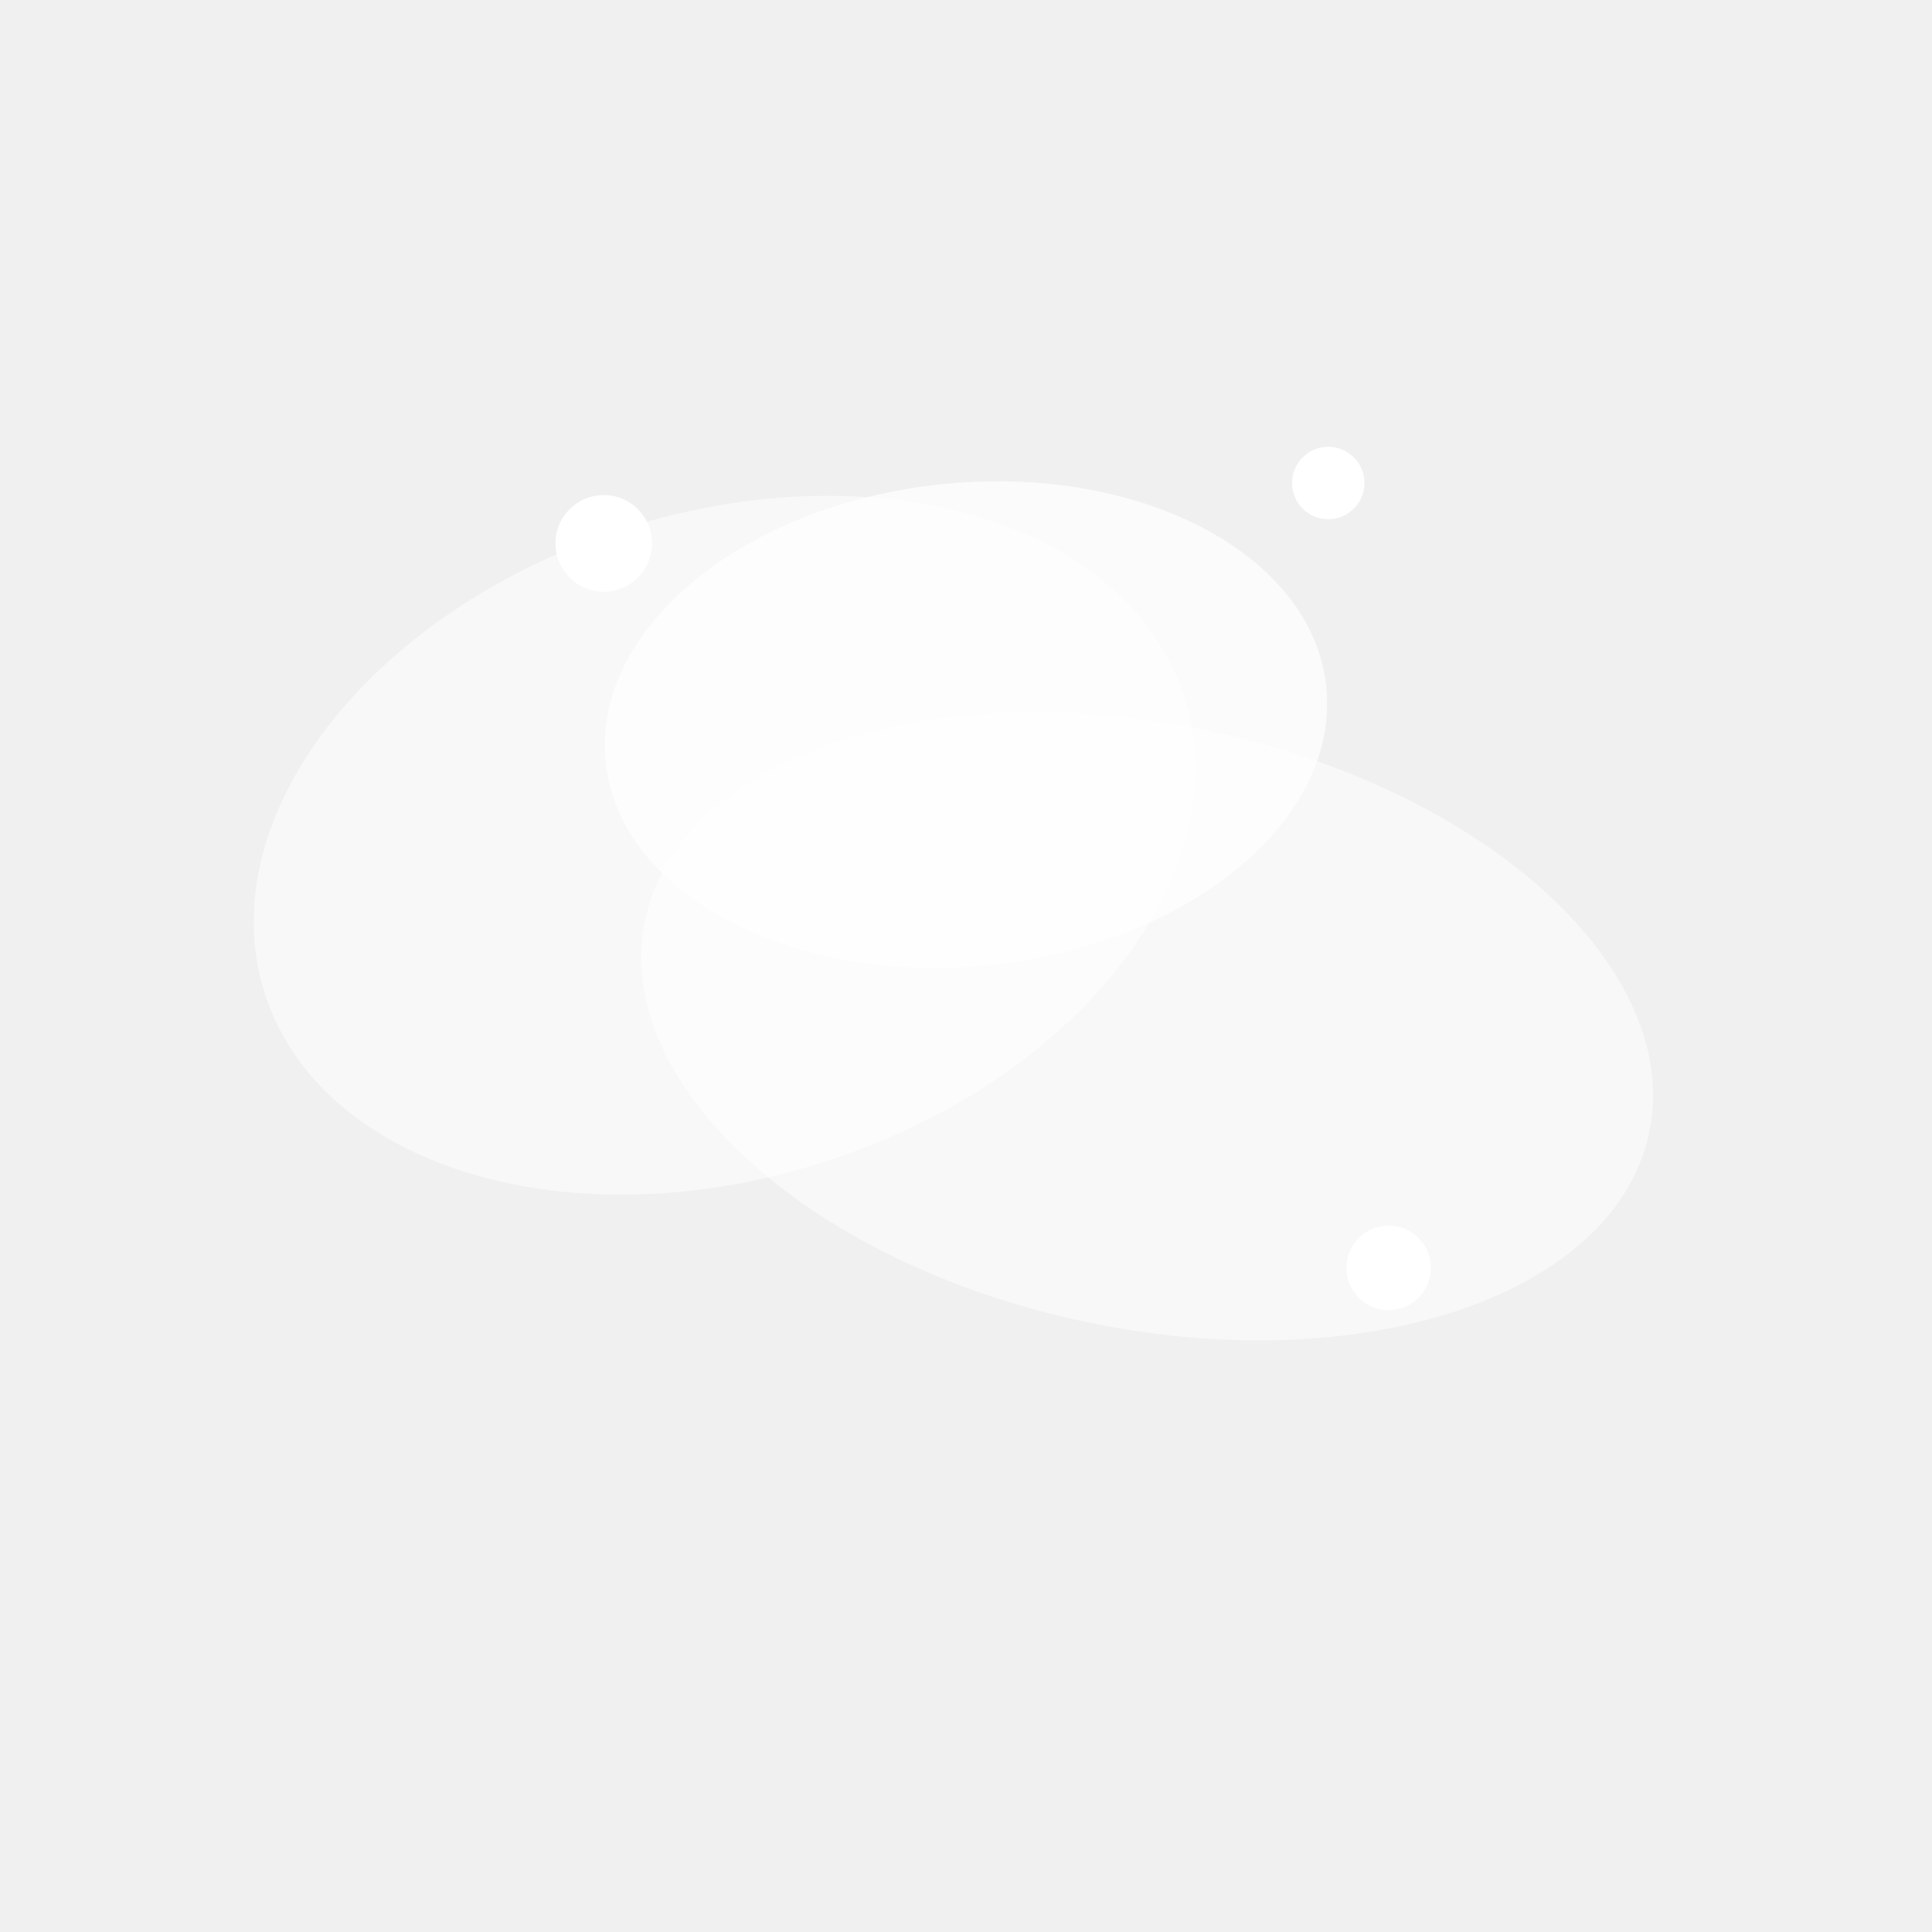
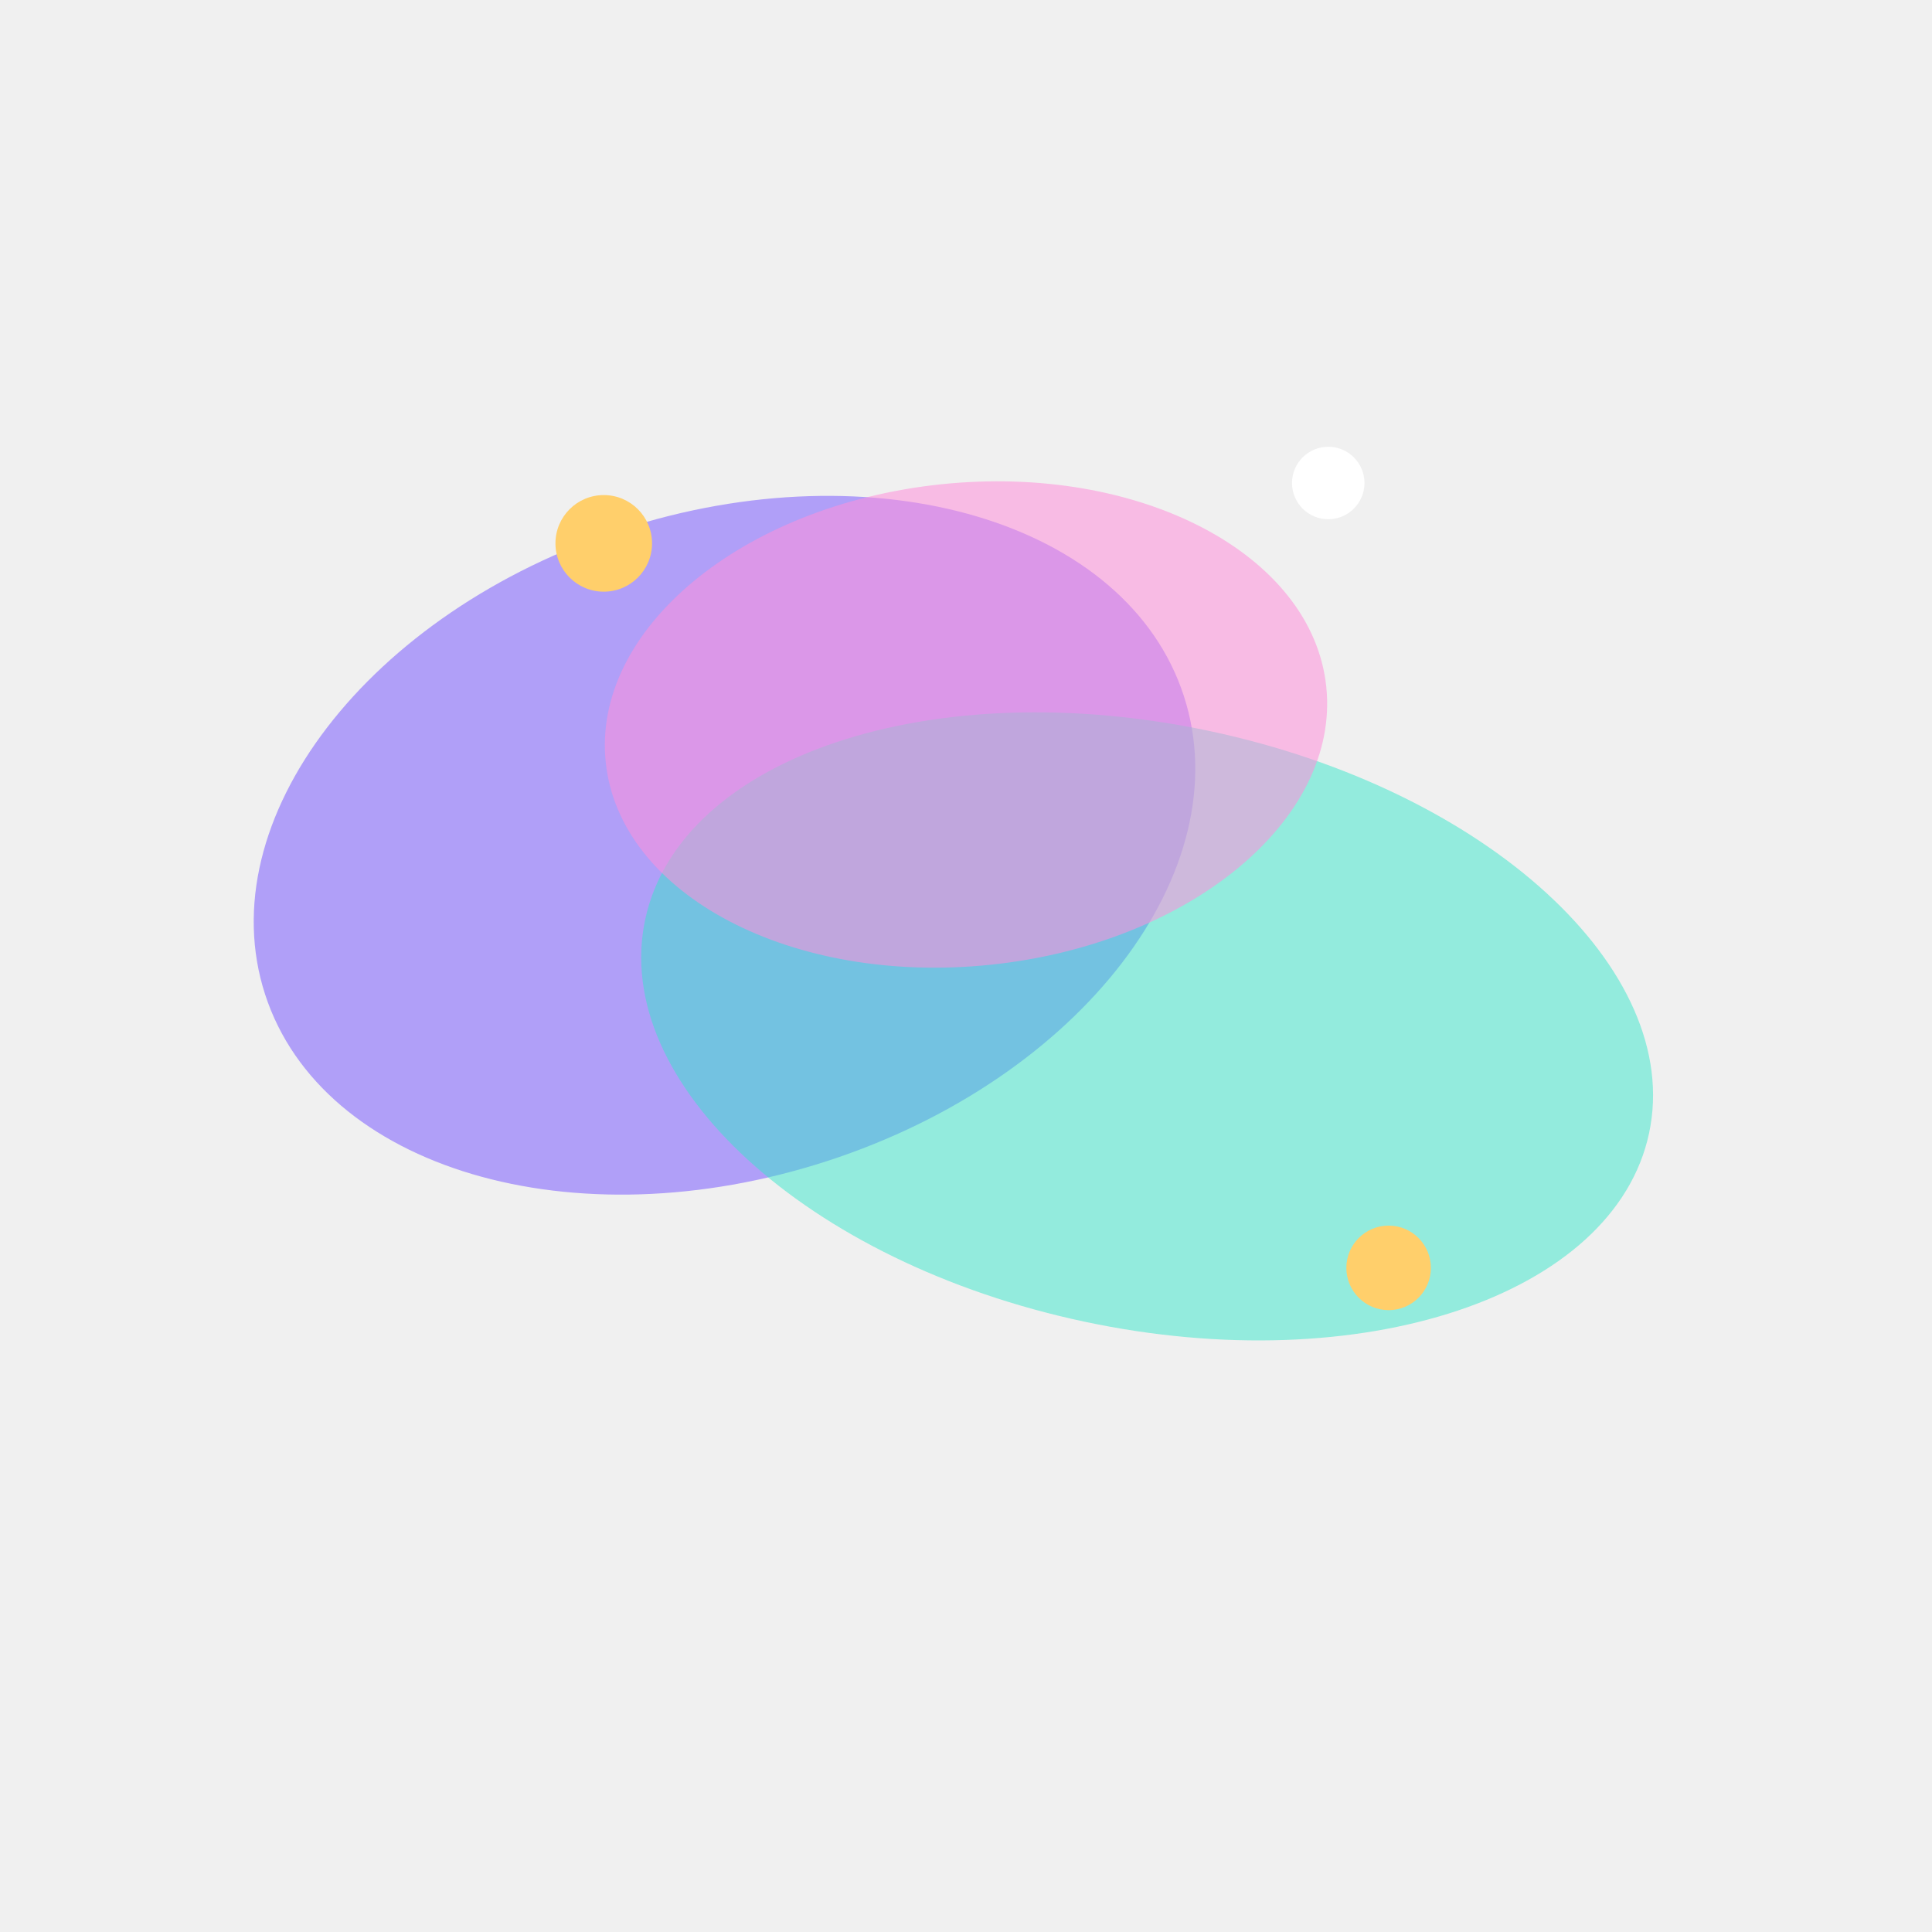
<svg xmlns="http://www.w3.org/2000/svg" width="64" height="64" viewBox="0 0 64 64">
-   <ellipse cx="24" cy="28" rx="16" ry="11" fill="#ffffff" opacity="0.55" transform="rotate(-18 24 28)" />
-   <ellipse cx="38" cy="34" rx="17" ry="10" fill="#ffffff" opacity="0.5" transform="rotate(12 38 34)" />
-   <ellipse cx="32" cy="24" rx="12" ry="8" fill="#ffffff" opacity="0.75" transform="rotate(-6 32 24)" />
-   <circle cx="20" cy="18" r="1.6" fill="#ffffff" />
-   <circle cx="46" cy="42" r="1.4" fill="#ffffff" />
+   <ellipse cx="24" cy="28" rx="16" ry="11" fill="#7c5cff" opacity="0.55" transform="rotate(-18 24 28)" />
+   <ellipse cx="38" cy="34" rx="17" ry="10" fill="#35e6c9" opacity="0.5" transform="rotate(12 38 34)" />
+   <ellipse cx="32" cy="24" rx="12" ry="8" fill="#ff8fda" opacity="0.55" transform="rotate(-6 32 24)" />
+   <circle cx="20" cy="18" r="1.6" fill="#ffcf6b" />
+   <circle cx="46" cy="42" r="1.4" fill="#ffcf6b" />
  <circle cx="44" cy="16" r="1.2" fill="#ffffff" />
</svg>
